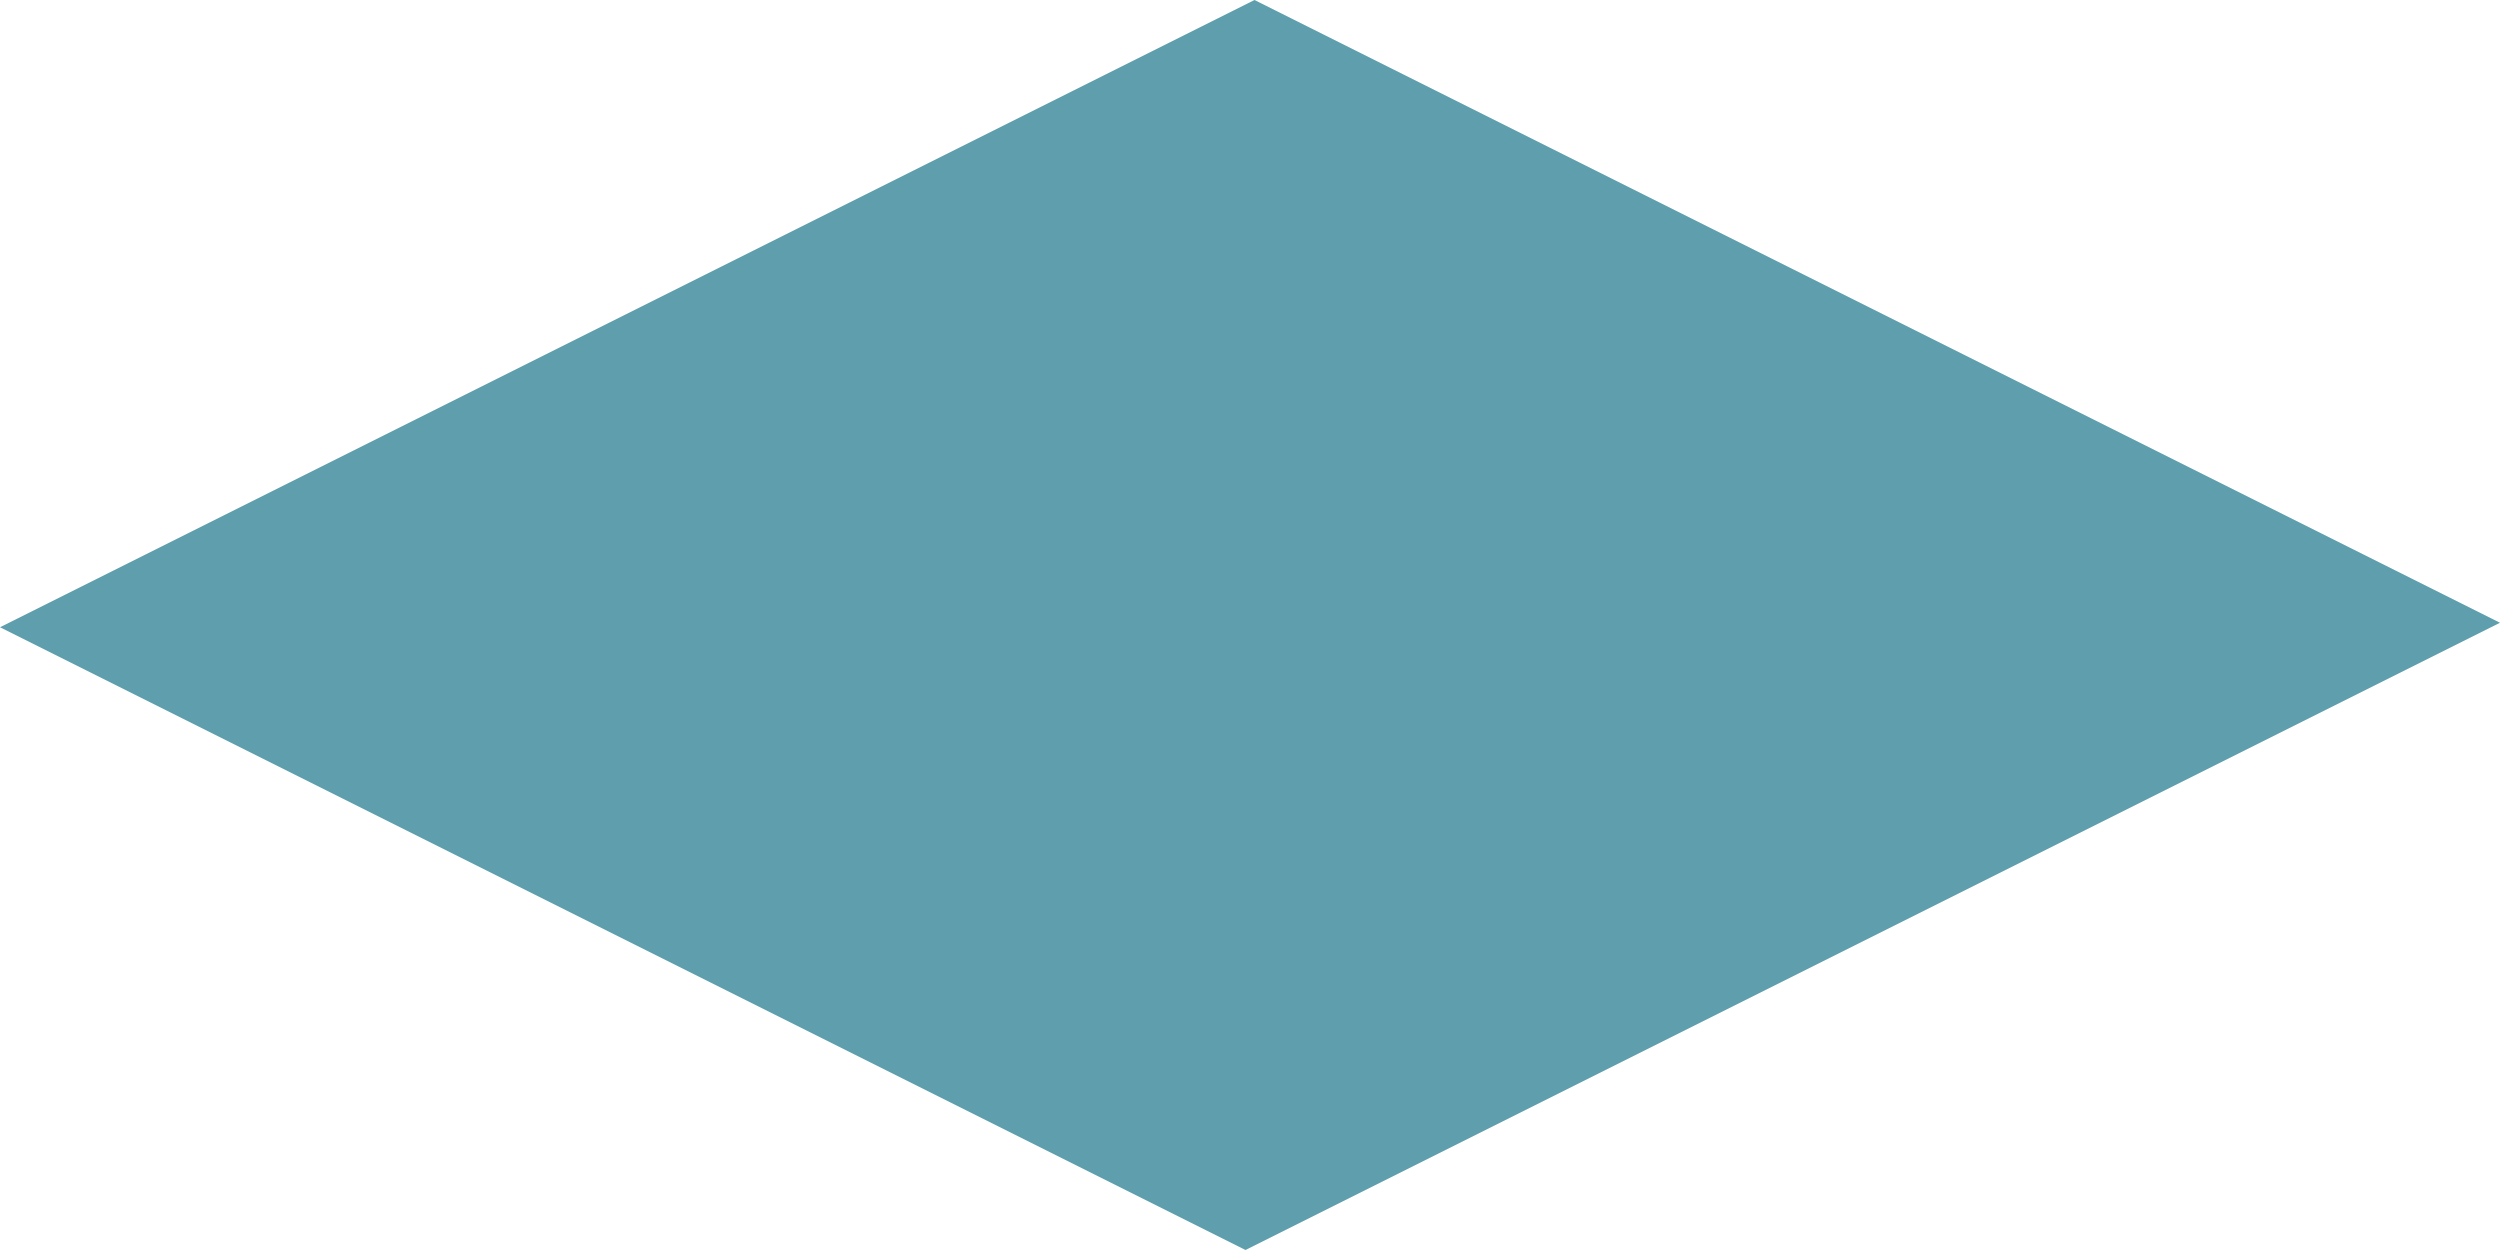
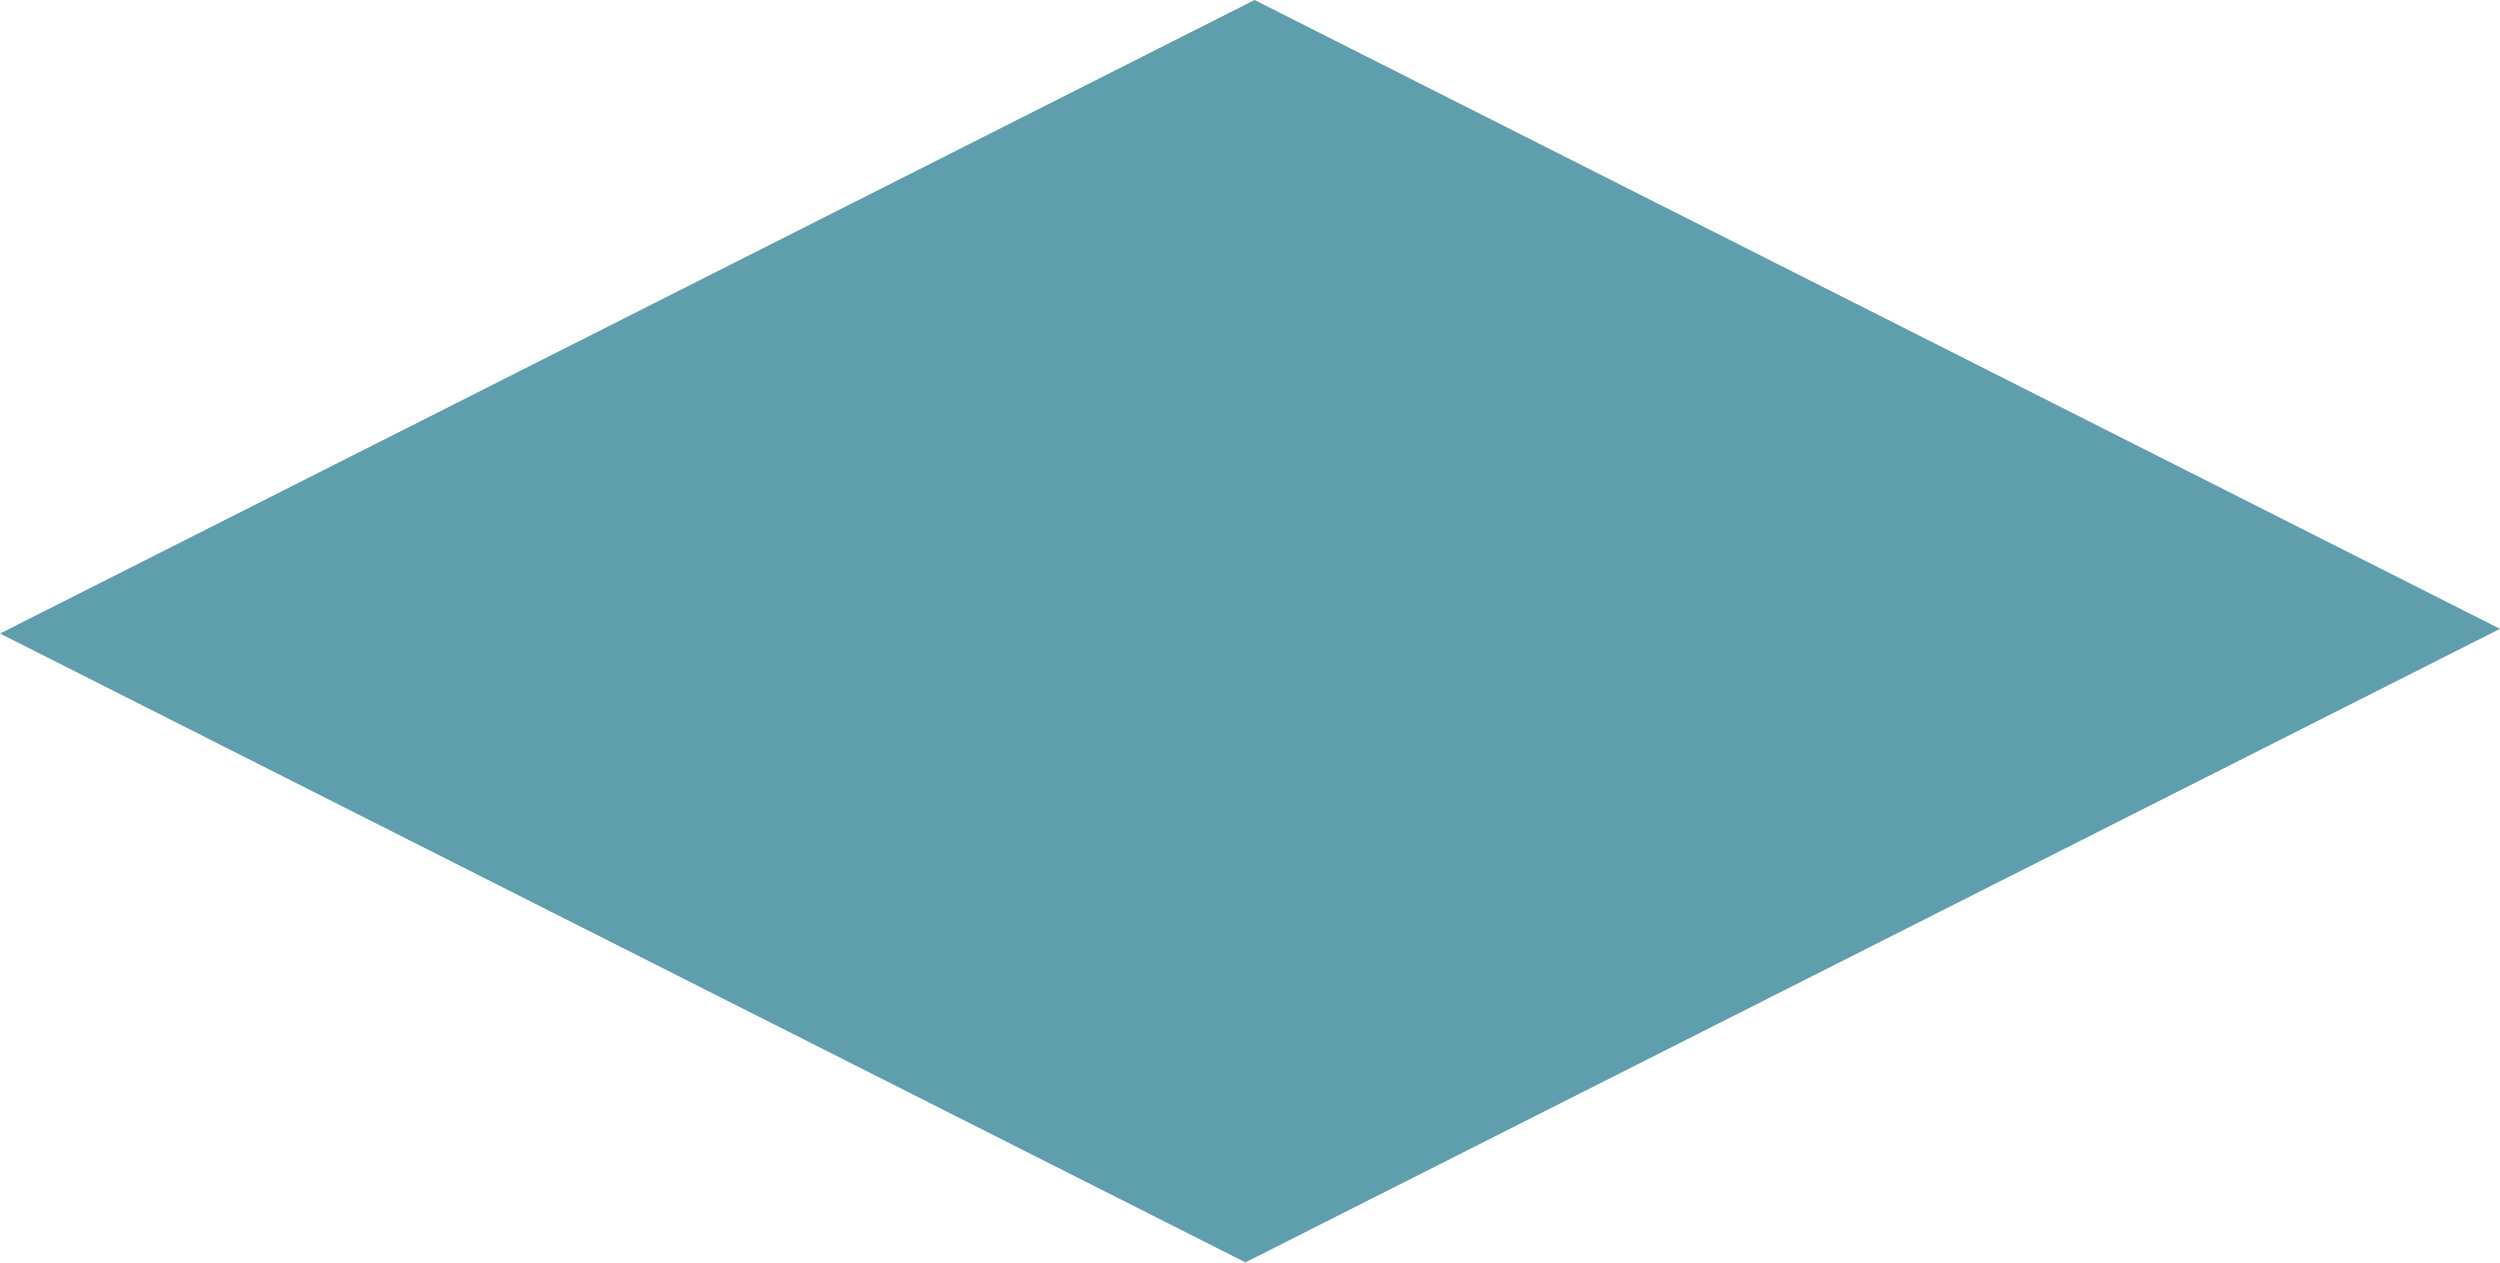
- <svg xmlns="http://www.w3.org/2000/svg" width="200" height="100" viewBox="0 0 200 100">
+ <svg xmlns="http://www.w3.org/2000/svg" width="202" height="102" viewBox="0 0 202 102">
  <defs>
    <style>
      .cls-1 {
        fill: #5f9fad;
      }
    </style>
  </defs>
  <g id="Layer_2" data-name="Layer 2">
    <g id="Layer_1-2" data-name="Layer 1">
-       <polygon class="cls-1" points="200 49.82 99.64 100 0 50.18 100.36 0 200 49.82" />
+       <polygon class="cls-1" points="202 50.81 100.63 102 0 51.19 101.37 0 202 50.81" />
    </g>
  </g>
</svg>
